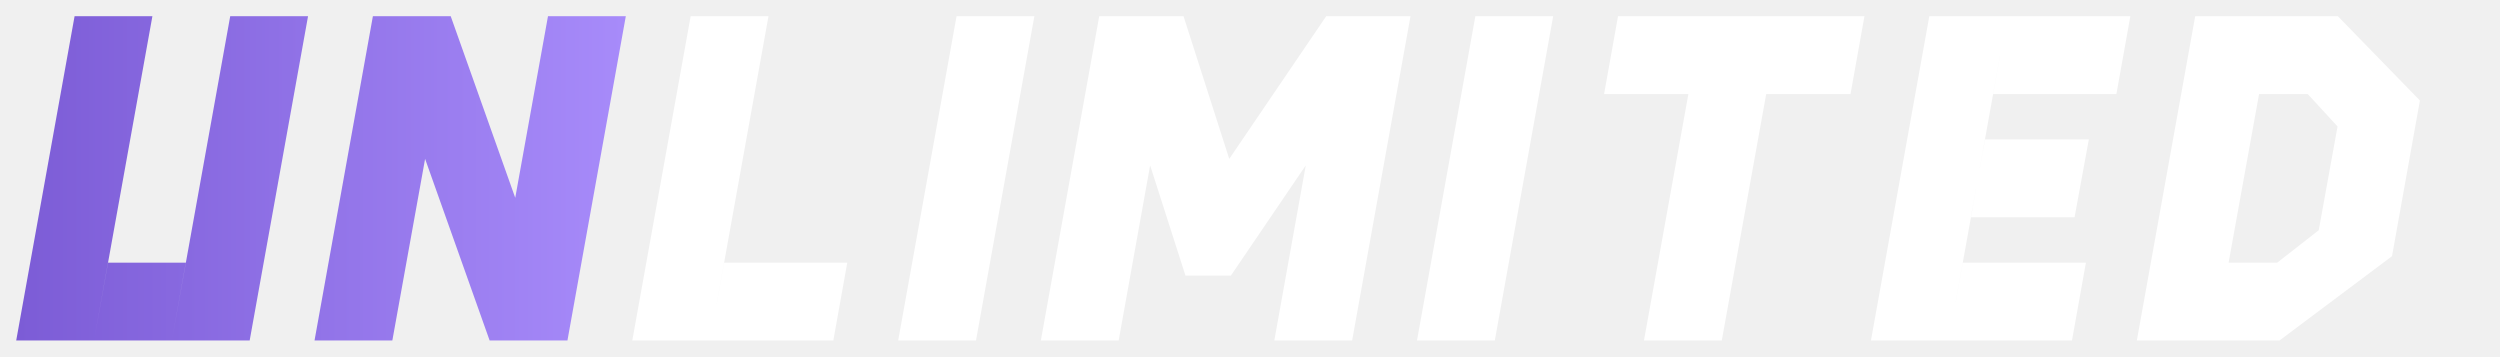
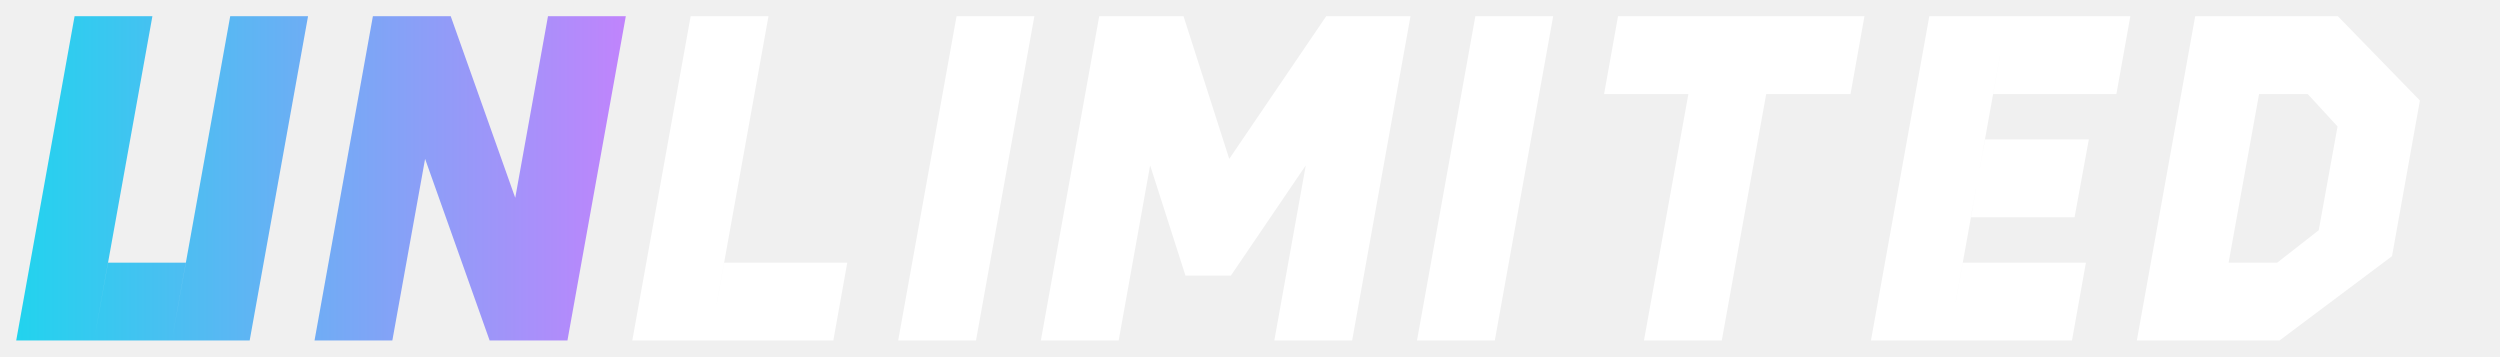
<svg xmlns="http://www.w3.org/2000/svg" viewBox="-0.5 -0.5 77.10 11" height="40">
  <defs>
    <linearGradient id="acc" x1="0" y1="0" x2="1" y2="0">
-       <stop offset="0" stop-color="#7C5CD6" />
-       <stop offset="1" stop-color="#A78BFA" />
+       <stop offset="0" stop-color="#22D3EE" />
+       <stop offset="1" stop-color="#C084FC" />
    </linearGradient>
  </defs>
  <path fill="url(#acc)" fill-rule="evenodd" d="M1.80,0.00 L4.20,0.00 L2.40,10.00 L0.00,10.00ZM6.60,0.00 L9.00,0.00 L7.20,10.00 L4.80,10.00ZM2.83,7.60 L5.23,7.60 L4.80,10.00 L2.40,10.00ZM11.00,0.00 L13.40,0.00 L15.39,5.60 L16.40,0.00 L18.80,0.00 L17.00,10.00 L14.60,10.00 L12.61,4.40 L11.60,10.00 L9.20,10.00Z" />
  <path fill="#FFFFFF" fill-rule="evenodd" d="M20.80,0.00 L23.20,0.00 L21.40,10.00 L19.00,10.00ZM21.83,7.60 L25.63,7.60 L25.20,10.00 L21.40,10.00ZM29.00,0.00 L31.40,0.00 L29.60,10.00 L27.20,10.00ZM33.40,0.00 L36.00,0.00 L37.41,4.40 L40.40,0.00 L43.00,0.00 L41.20,10.00 L38.80,10.00 L39.77,4.60 L37.46,8.00 L36.06,8.00 L34.97,4.60 L34.00,10.00 L31.60,10.00ZM45.00,0.00 L47.40,0.00 L45.60,10.00 L43.20,10.00ZM49.40,0.00 L57.00,0.00 L56.57,2.40 L48.97,2.40ZM51.57,2.40 L53.97,2.40 L52.60,10.00 L50.20,10.00ZM59.00,0.00 L61.40,0.00 L59.60,10.00 L57.20,10.00ZM61.40,0.00 L65.20,0.00 L64.77,2.40 L60.97,2.40ZM60.72,3.80 L63.92,3.80 L63.48,6.20 L60.28,6.20ZM60.03,7.60 L63.83,7.60 L63.40,10.00 L59.60,10.00ZM67.20,0.00 L71.60,0.00 L74.13,2.60 L73.27,7.40 L69.80,10.00 L65.40,10.00ZM69.17,2.40 L70.67,2.40 L71.59,3.40 L71.01,6.60 L69.73,7.60 L68.23,7.60Z" />
</svg>
